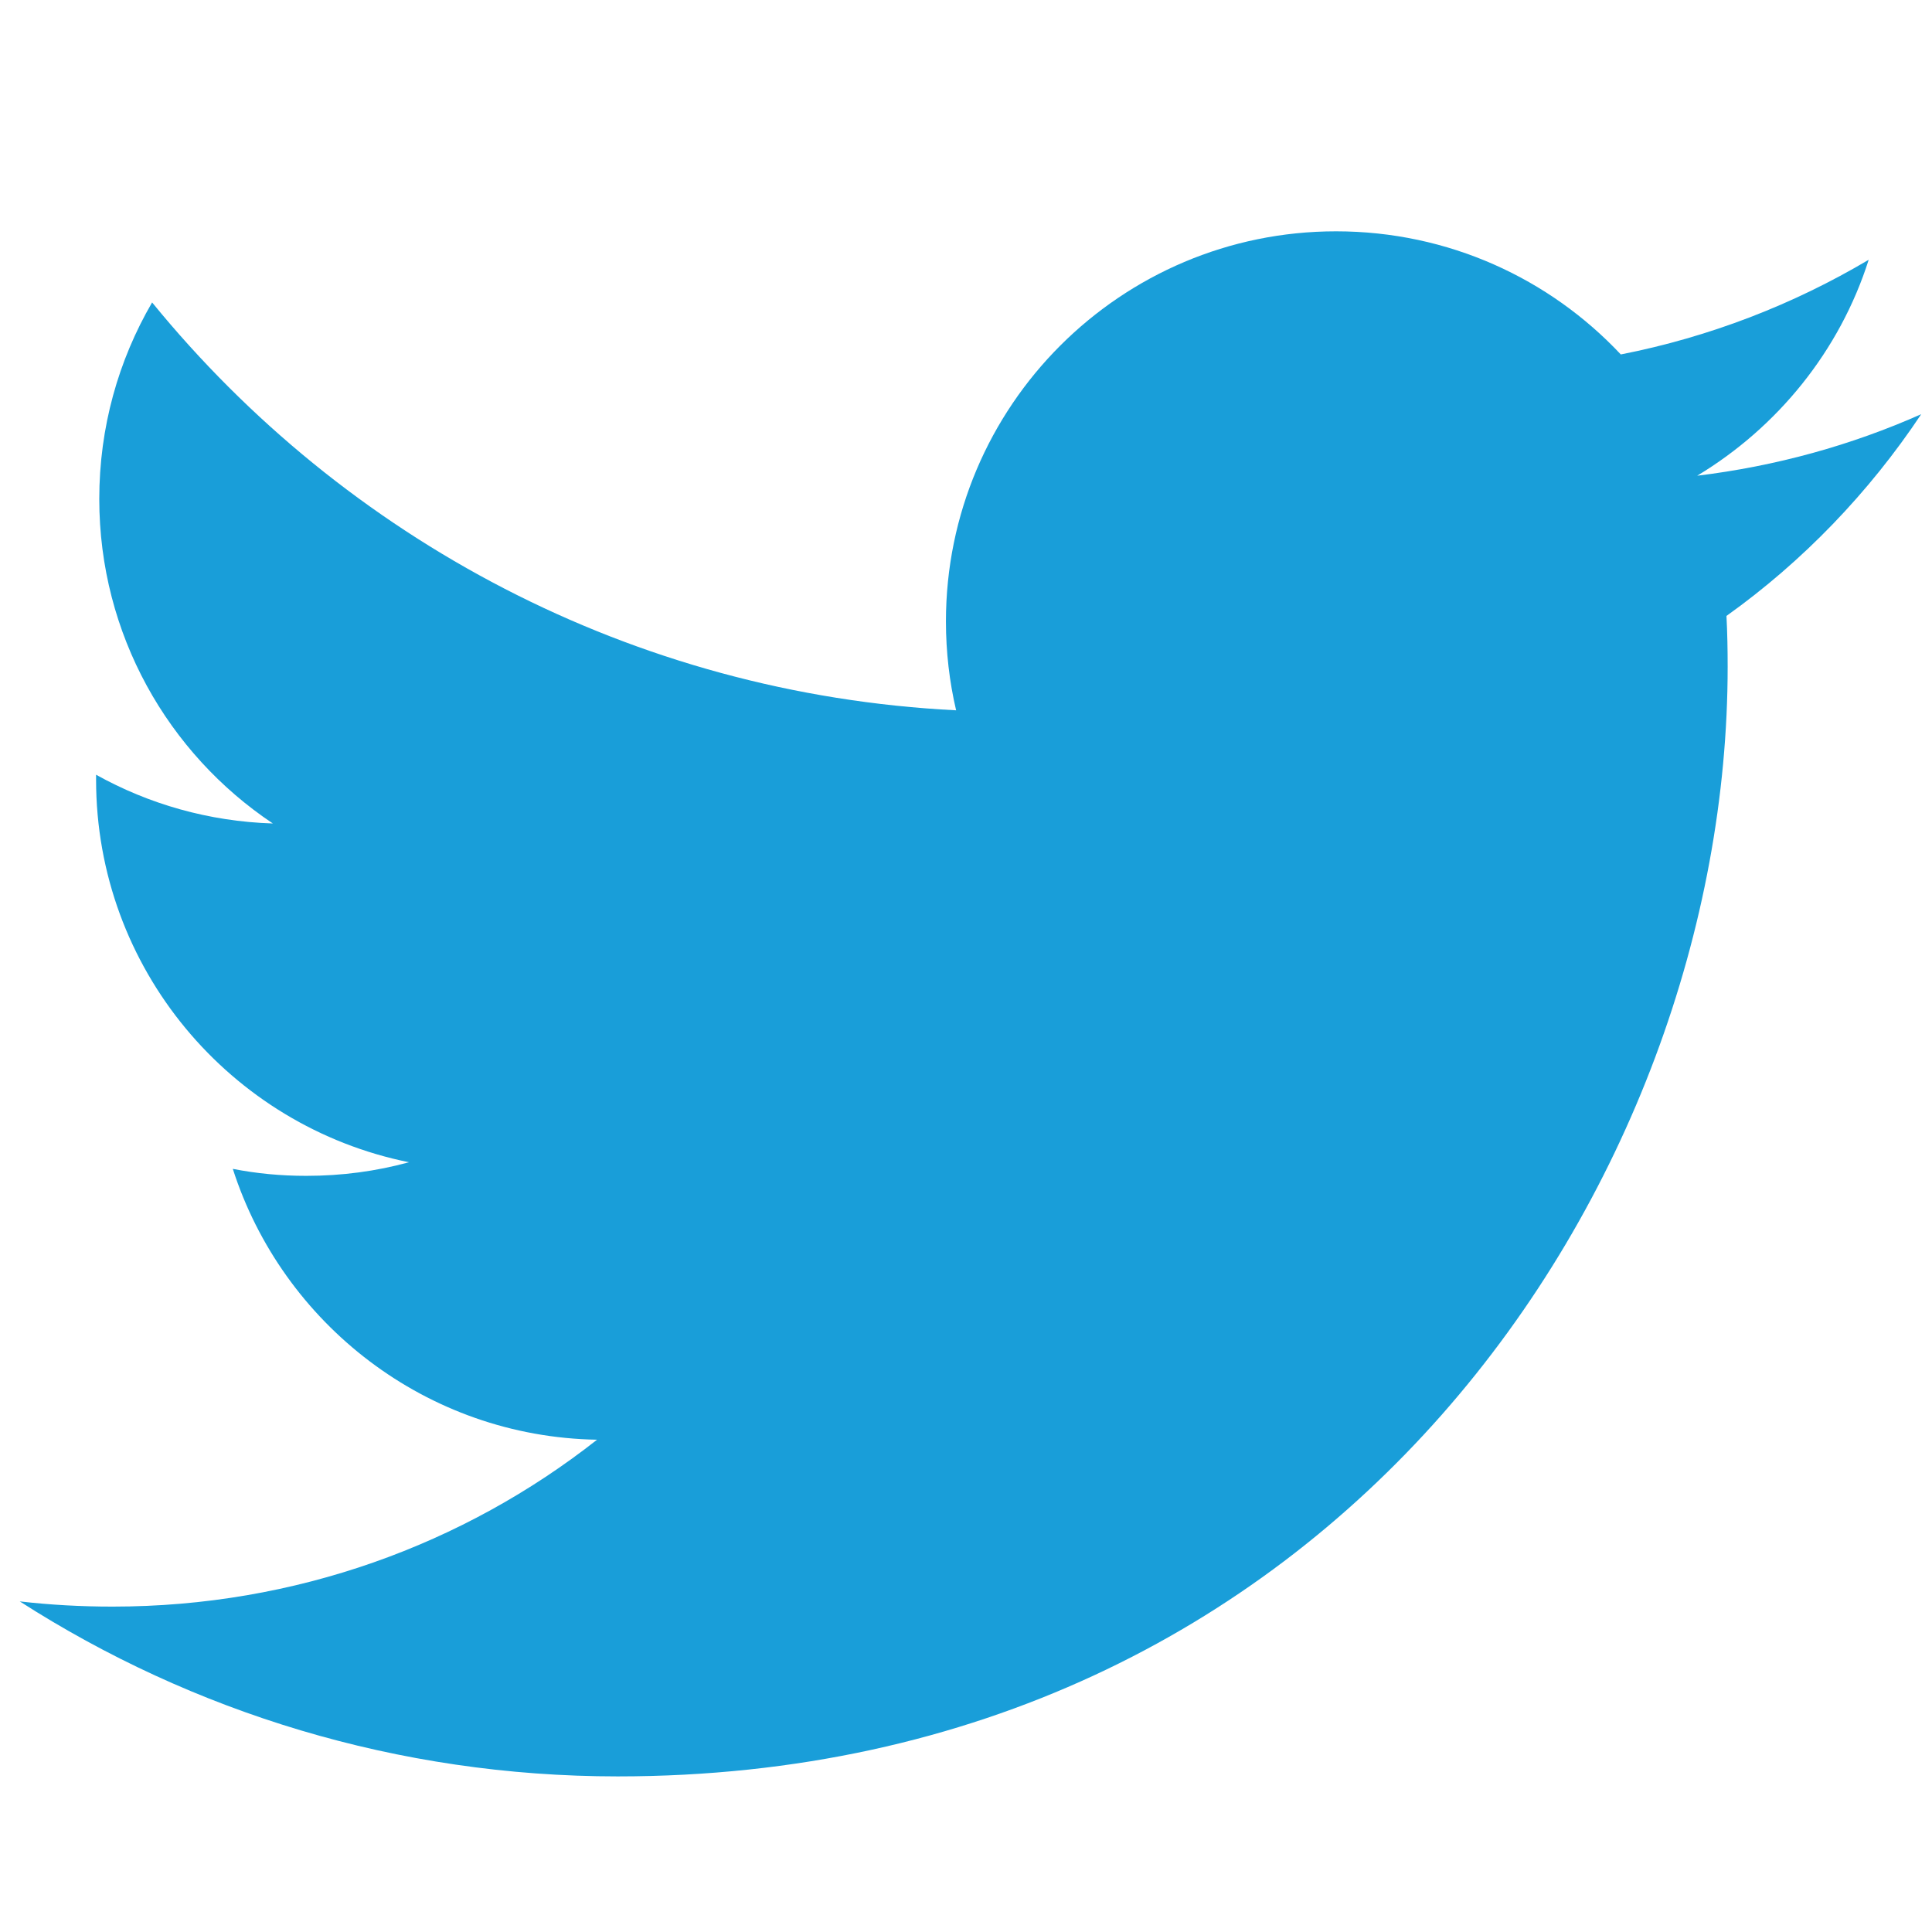
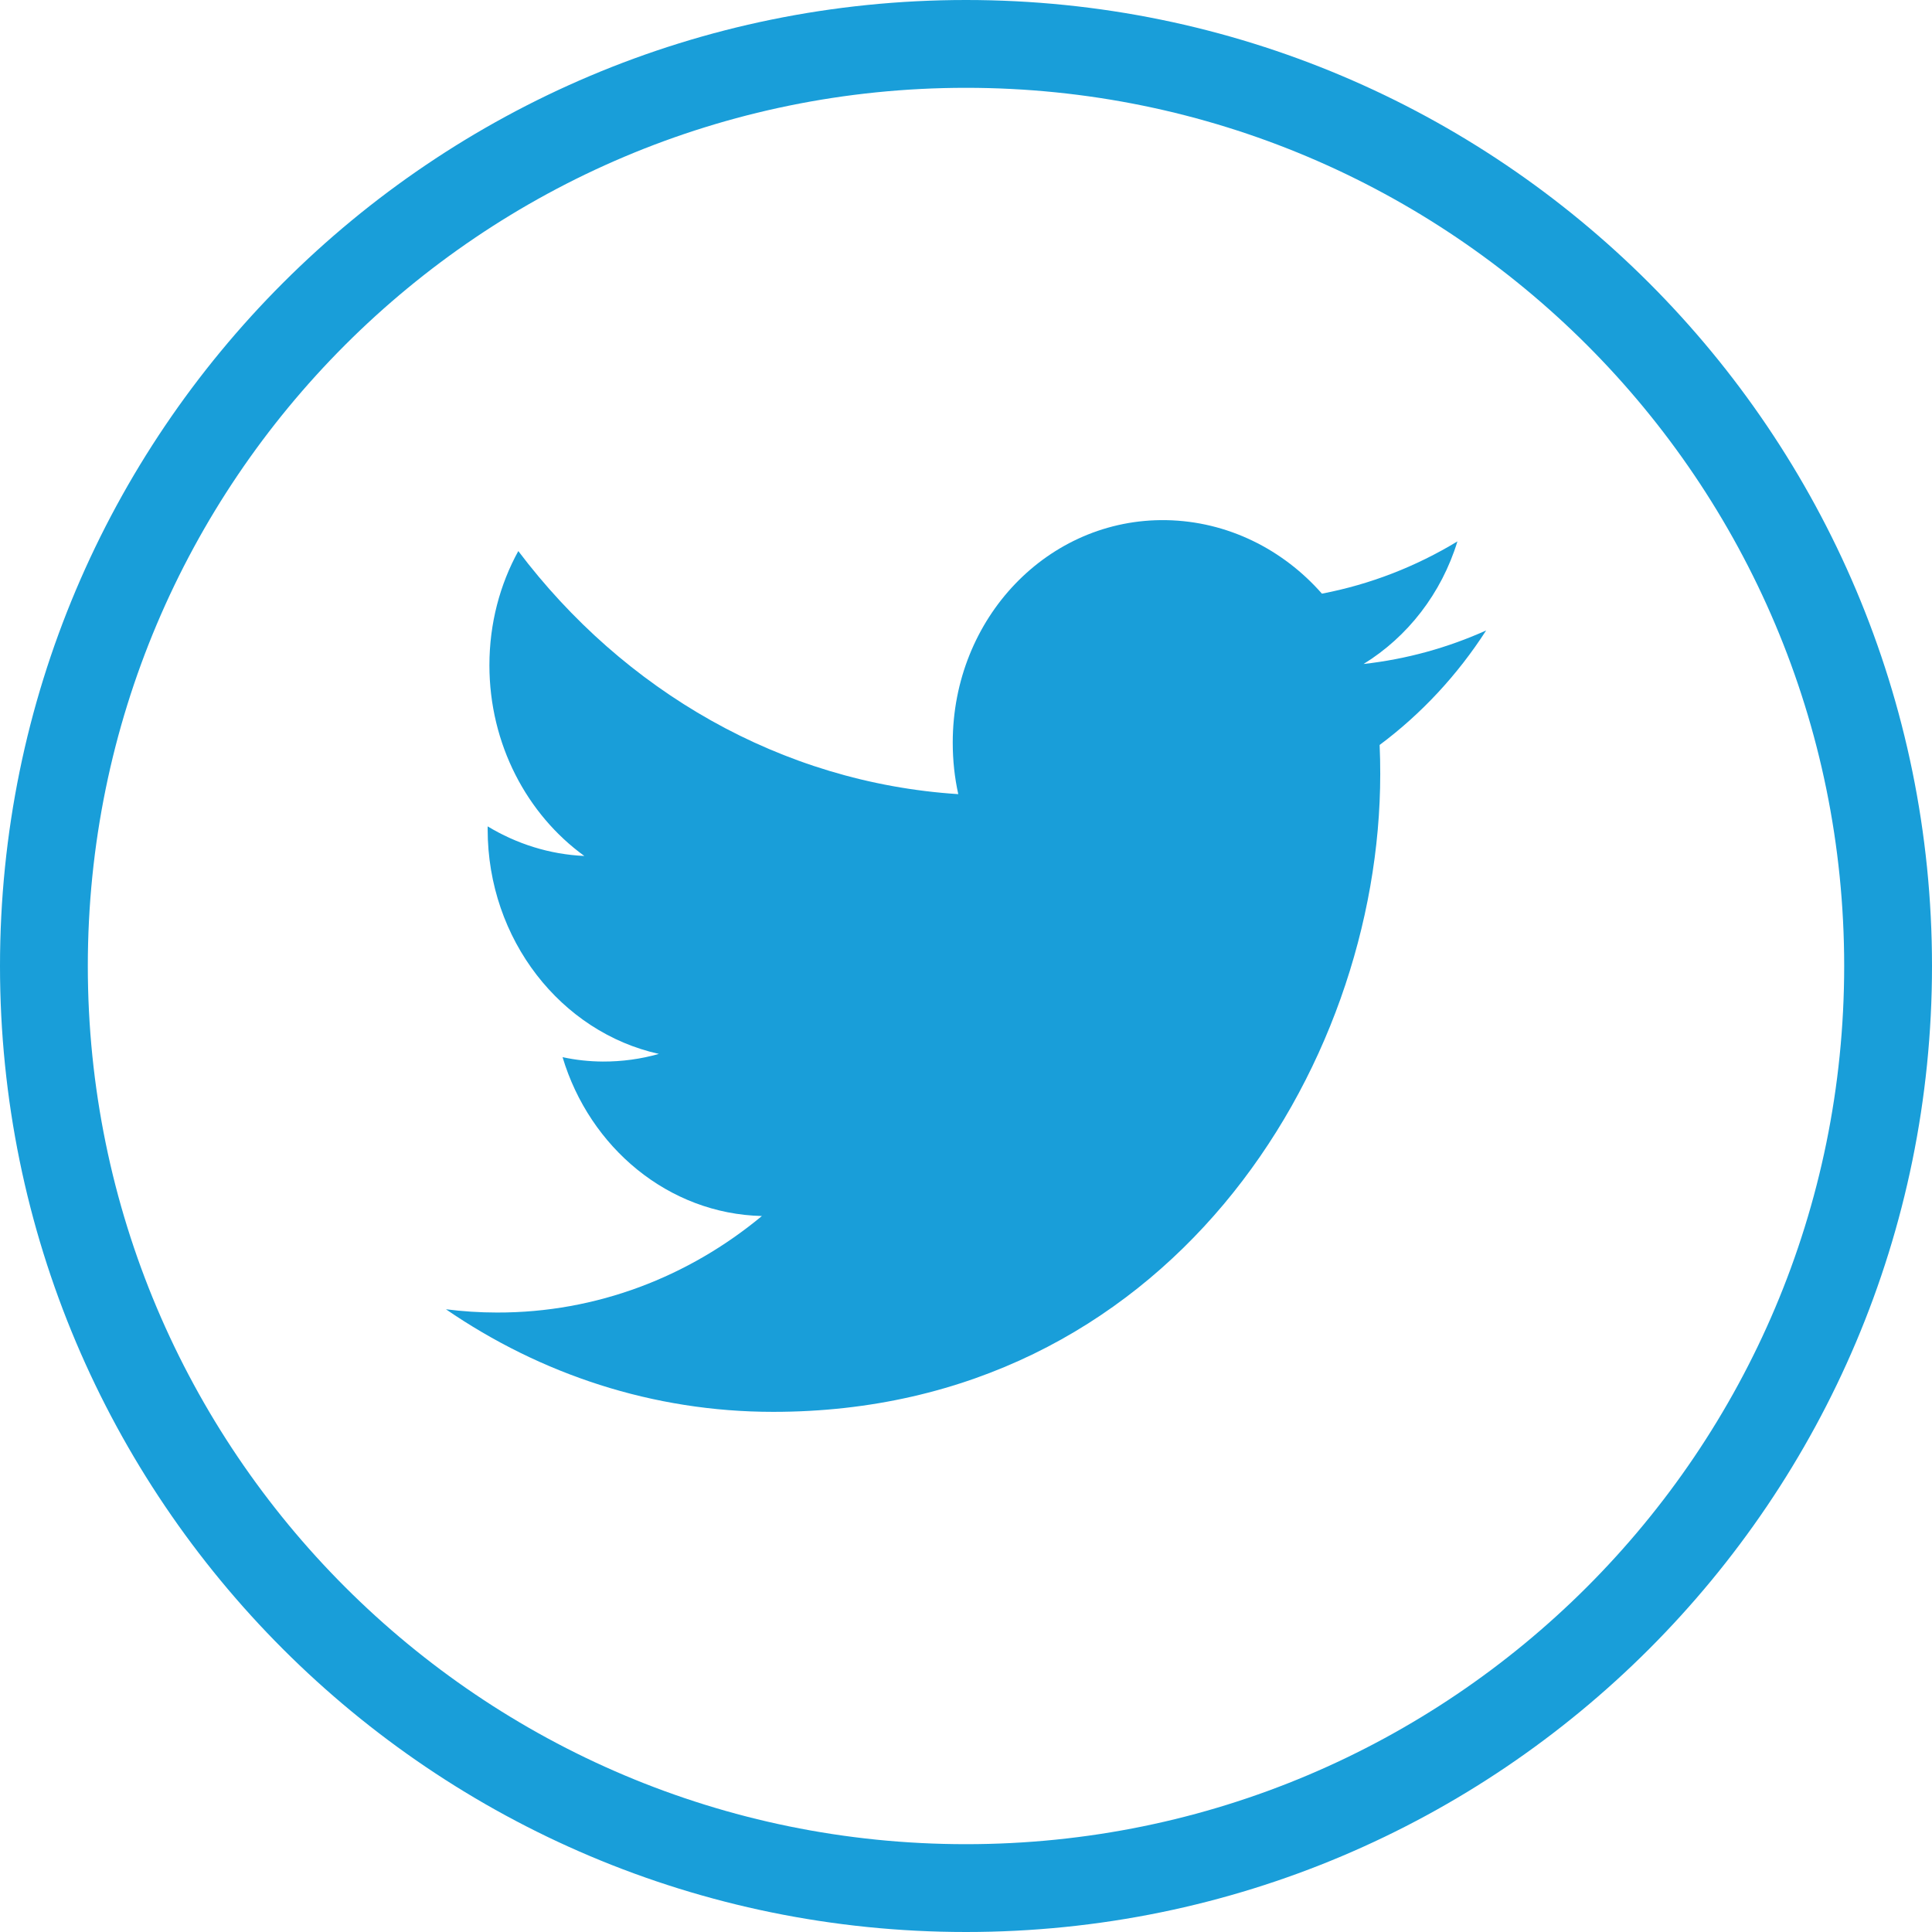
- <svg xmlns="http://www.w3.org/2000/svg" viewBox="0 0 26 26" version="1.1" width="50px" height="50px">
-   <g id="surface1">
-     <path style="fill: #199ed9;" d="M 25.855 5.574 C 24.914 5.992 23.902 6.273 22.84 6.402 C 23.922 5.75 24.758 4.723 25.148 3.496 C 24.133 4.098 23.008 4.535 21.812 4.77 C 20.855 3.75 19.492 3.113 17.98 3.113 C 15.082 3.113 12.73 5.465 12.73 8.363 C 12.73 8.773 12.777 9.176 12.867 9.559 C 8.504 9.34 4.637 7.246 2.047 4.07 C 1.594 4.848 1.336 5.75 1.336 6.715 C 1.336 8.535 2.262 10.141 3.672 11.082 C 2.809 11.055 2 10.82 1.293 10.426 C 1.293 10.449 1.293 10.469 1.293 10.492 C 1.293 13.035 3.102 15.156 5.504 15.641 C 5.062 15.762 4.602 15.824 4.121 15.824 C 3.781 15.824 3.453 15.793 3.133 15.73 C 3.801 17.812 5.738 19.336 8.035 19.375 C 6.242 20.785 3.977 21.621 1.516 21.621 C 1.09 21.621 0.676 21.598 0.266 21.551 C 2.586 23.039 5.348 23.906 8.312 23.906 C 17.969 23.906 23.25 15.906 23.25 8.973 C 23.25 8.742 23.246 8.516 23.234 8.289 C 24.262 7.555 25.152 6.629 25.855 5.574 " />
+ <svg xmlns="http://www.w3.org/2000/svg" version="1.1" id="Capa_1" x="0px" y="0px" width="512px" height="512px" viewBox="0 0 612 612" style="enable-background:new 0 0 612 612;" xml:space="preserve" class="">
+   <g>
+     <g>
+       <g>
+         <path d="M437.219,245.162c0-3.088-0.056-6.148-0.195-9.18c13.214-9.848,24.675-22.171,33.744-36.275    c-12.129,5.453-25.148,9.097-38.835,10.626c13.965-8.596,24.675-22.338,29.738-38.834c-13.075,7.928-27.54,13.603-42.924,16.552    c-12.323-14.021-29.904-22.95-49.35-23.284c-37.332-0.612-67.598,30.934-67.598,70.463c0,5.619,0.584,11.072,1.752,16.329    c-56.22-3.616-106.042-32.881-139.369-77c-5.814,10.571-9.152,22.922-9.152,36.164c0,25.037,11.934,47.291,30.071,60.421    c-11.099-0.5-21.503-3.866-30.627-9.375c0,0.306,0,0.612,0,0.918c0,34.996,23.312,64.316,54.245,71.159    c-5.675,1.613-11.656,2.448-17.804,2.421c-4.367-0.028-8.596-0.501-12.713-1.392c8.596,28.681,33.577,49.628,63.147,50.323    c-23.145,19.194-52.298,30.655-83.955,30.572c-5.453,0-10.849-0.361-16.135-1.029c29.933,20.53,65.456,32.491,103.65,32.491    C369.23,447.261,437.219,339.048,437.219,245.162z" data-original="#000000" class="active-path" data-old_color="#199ed9" fill="#199ed9" />
+         <path d="M612,306C612,137.004,474.995,0,306,0C137.004,0,0,137.004,0,306c0,168.995,137.004,306,306,306    C474.995,612,612,474.995,612,306z M27.818,306C27.818,152.36,152.36,27.818,306,27.818S584.182,152.36,584.182,306    S459.64,584.182,306,584.182S27.818,459.64,27.818,306z" data-original="#000000" class="active-path" data-old_color="#199ed9" fill="#199ed9" />
+       </g>
+     </g>
  </g>
</svg>
